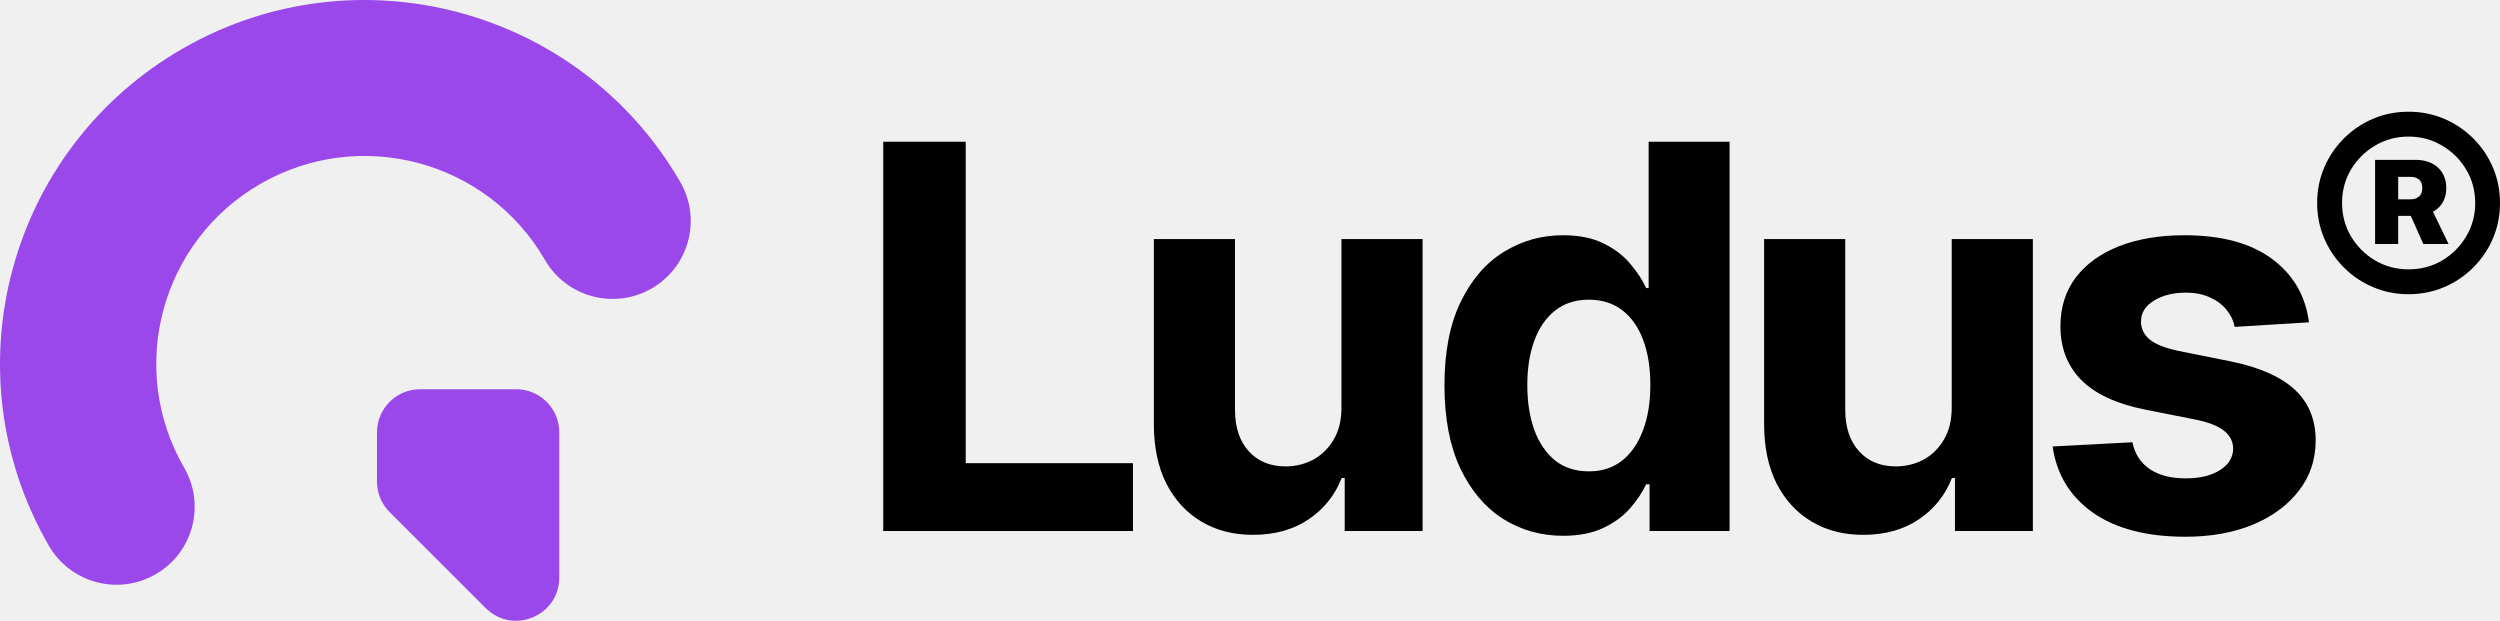
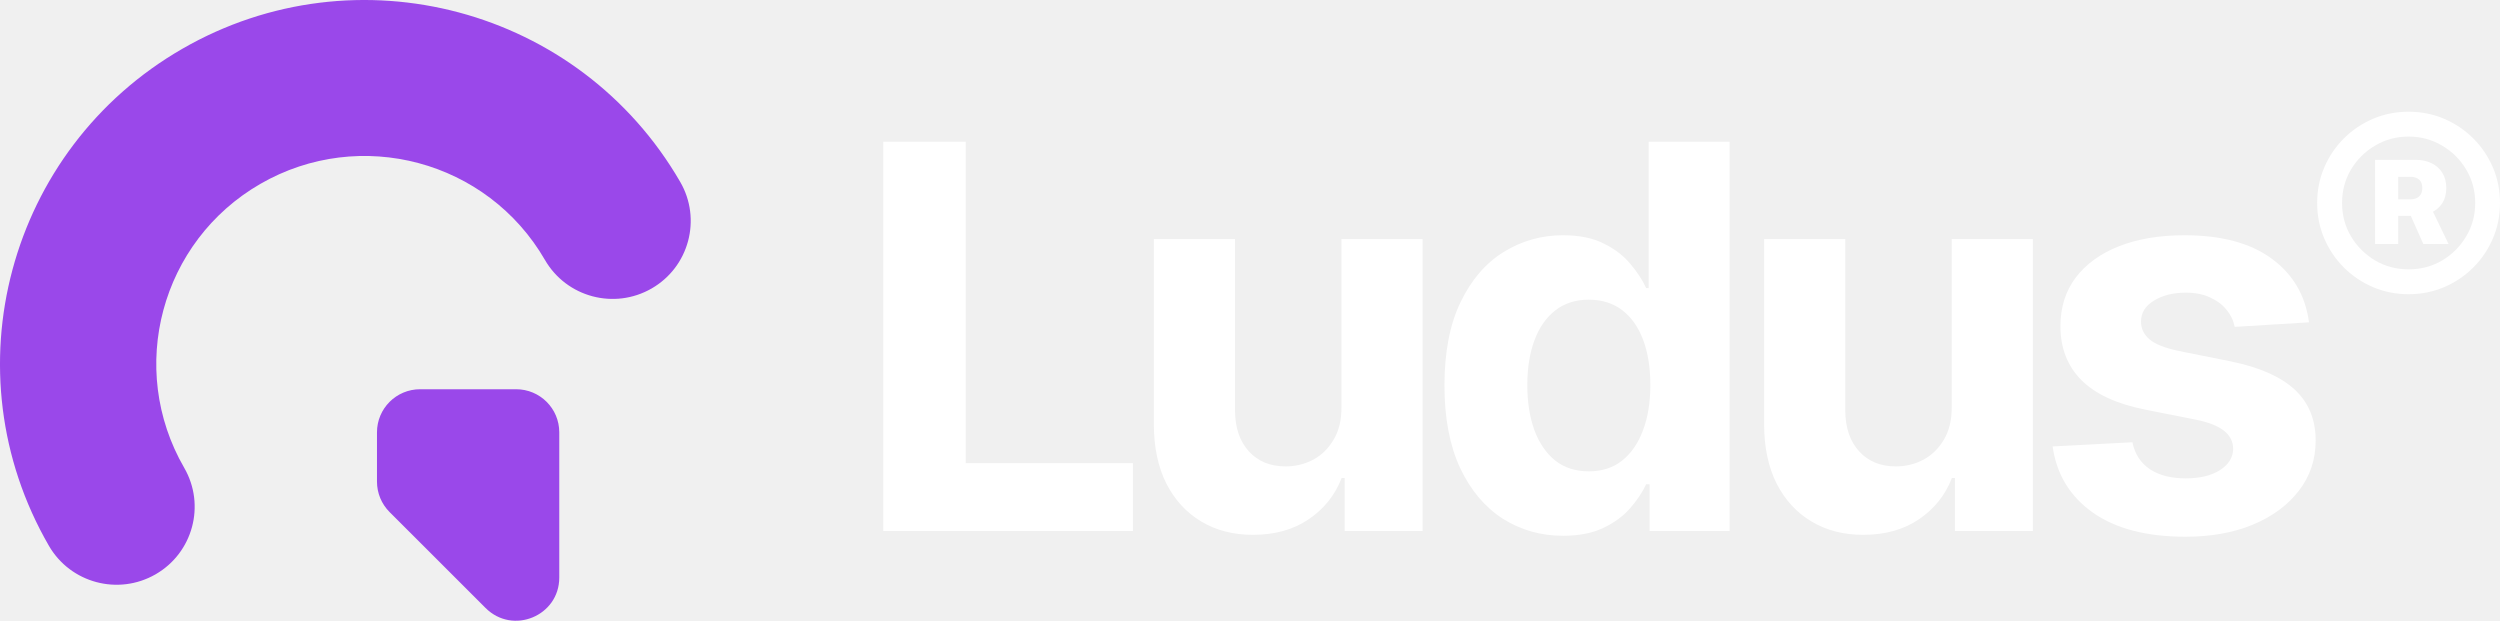
<svg xmlns="http://www.w3.org/2000/svg" width="6158" height="1529" viewBox="0 0 6158 1529" fill="none">
  <path d="M1271.34 958.772H1034.84C976.162 958.772 928.591 1006.25 928.591 1064.82V1186.43C928.591 1214.54 939.768 1241.49 959.668 1261.37L1196.16 1497.68C1263.08 1564.55 1377.59 1517.25 1377.59 1422.74V1064.82C1377.59 1006.25 1330.02 958.772 1271.34 958.772Z" fill="#9A48EA" />
  <path d="M449.079 120.204C878.518 -127.249 1427.65 19.604 1675.59 448.206C1728.72 540.062 1697.19 657.522 1605.15 710.555C1513.12 763.587 1395.43 732.11 1342.29 640.259C1200.63 395.372 886.873 311.465 641.508 452.85C396.148 594.237 312.073 907.384 453.733 1152.27C506.865 1244.12 475.334 1361.59 383.299 1414.62C291.267 1467.64 173.574 1436.17 120.437 1344.32C-127.498 915.722 19.646 367.659 449.079 120.204Z" fill="#9A48EA" />
-   <path d="M2175.61 1308.03V349.094H2378.75V1140.88H2790.67V1308.03H2175.61Z" fill="currentColor" />
-   <path d="M3304.28 1001.81V588.829H3504.14V1308.03H3312.26V1177.4H3304.75C3288.49 1219.54 3261.44 1253.41 3223.59 1279C3186.06 1304.6 3140.24 1317.4 3086.13 1317.4C3037.96 1317.4 2995.59 1306.47 2958.99 1284.62C2922.4 1262.77 2893.78 1231.71 2873.14 1191.44C2852.81 1151.18 2842.49 1102.95 2842.17 1046.76V588.829H3042.03V1011.17C3042.34 1053.63 3053.76 1087.18 3076.28 1111.85C3098.8 1136.51 3128.98 1148.84 3166.82 1148.84C3190.91 1148.84 3213.43 1143.37 3234.38 1132.45C3255.34 1121.21 3272.23 1104.67 3285.05 1082.81C3298.19 1060.96 3304.6 1033.96 3304.28 1001.81Z" fill="currentColor" />
-   <path d="M3850.27 1319.74C3795.54 1319.74 3745.97 1305.69 3701.55 1277.6C3657.45 1249.19 3622.42 1207.52 3596.47 1152.58C3570.82 1097.33 3558 1029.59 3558 949.368C3558 866.959 3571.29 798.441 3597.87 743.814C3624.46 688.874 3659.8 647.826 3703.9 620.669C3748.31 593.199 3796.95 579.464 3849.81 579.464C3890.15 579.464 3923.77 586.331 3950.67 600.066C3977.88 613.489 3999.78 630.345 4016.35 650.635C4033.24 670.613 4046.07 690.279 4054.82 709.633H4060.92V349.094H4260.31V1308.03H4063.27V1192.85H4054.82C4045.44 1212.83 4032.15 1232.65 4014.95 1252.31C3998.06 1271.67 3976.01 1287.74 3948.8 1300.54C3921.9 1313.34 3889.06 1319.74 3850.27 1319.74ZM3913.61 1161.01C3945.82 1161.01 3973.03 1152.27 3995.24 1134.79C4017.76 1117 4034.96 1092.18 4046.85 1060.34C4059.05 1028.5 4065.14 991.197 4065.14 948.432C4065.14 905.666 4059.2 868.52 4047.32 836.992C4035.43 805.465 4018.23 781.116 3995.71 763.948C3973.19 746.779 3945.82 738.195 3913.61 738.195C3880.77 738.195 3853.09 747.092 3830.57 764.884C3808.05 782.677 3791.01 807.338 3779.43 838.865C3767.86 870.393 3762.07 906.915 3762.07 948.432C3762.07 990.261 3767.86 1027.25 3779.43 1059.4C3791.32 1091.24 3808.36 1116.22 3830.57 1134.32C3853.09 1152.11 3880.77 1161.01 3913.61 1161.01Z" fill="currentColor" />
-   <path d="M4807.47 1001.81V588.829H5007.33V1308.03H4815.45V1177.4H4807.94C4791.68 1219.54 4764.62 1253.41 4726.78 1279C4689.25 1304.6 4643.43 1317.4 4589.32 1317.4C4541.15 1317.4 4498.77 1306.47 4462.18 1284.62C4425.59 1262.77 4396.97 1231.71 4376.33 1191.44C4356 1151.18 4345.67 1102.95 4345.36 1046.76V588.829H4545.22V1011.17C4545.53 1053.63 4556.95 1087.18 4579.47 1111.85C4601.99 1136.51 4632.17 1148.84 4670.01 1148.84C4694.1 1148.84 4716.61 1143.37 4737.57 1132.45C4758.52 1121.21 4775.41 1104.67 4788.24 1082.81C4801.37 1060.96 4807.78 1033.96 4807.47 1001.81Z" fill="currentColor" />
-   <path d="M5687.5 793.915L5504.53 805.153C5501.4 789.545 5494.68 775.498 5484.35 763.011C5474.03 750.213 5460.43 740.068 5443.54 732.576C5426.96 724.772 5407.1 720.87 5383.96 720.87C5352.99 720.87 5326.88 727.426 5305.61 740.536C5284.34 753.335 5273.71 770.503 5273.71 792.042C5273.71 809.21 5280.59 823.726 5294.35 835.588C5308.11 847.45 5331.73 856.97 5365.19 864.15L5495.61 890.371C5565.67 904.73 5617.9 927.829 5652.31 959.669C5686.71 991.509 5703.92 1033.34 5703.92 1085.16C5703.92 1132.29 5690 1173.65 5662.16 1209.24C5634.64 1244.82 5596.79 1272.6 5548.63 1292.58C5500.77 1312.25 5445.57 1322.08 5383.02 1322.08C5287.63 1322.08 5211.62 1302.26 5155.01 1262.62C5098.71 1222.66 5065.72 1168.35 5056.02 1099.67L5252.6 1089.37C5258.54 1118.4 5272.92 1140.56 5295.76 1155.86C5318.59 1170.84 5347.83 1178.33 5383.49 1178.33C5418.52 1178.33 5446.67 1171.62 5467.93 1158.2C5489.52 1144.47 5500.46 1126.83 5500.77 1105.29C5500.46 1087.18 5492.8 1072.36 5477.79 1060.81C5462.77 1048.95 5439.63 1039.89 5408.35 1033.65L5283.56 1008.83C5213.19 994.787 5160.8 970.439 5126.39 935.789C5092.3 901.14 5075.26 856.97 5075.26 803.279C5075.26 757.08 5087.77 717.281 5112.79 683.88C5138.12 650.48 5173.62 624.727 5219.29 606.621C5265.26 588.516 5319.06 579.464 5380.67 579.464C5471.69 579.464 5543.31 598.662 5595.54 637.057C5648.09 675.452 5678.74 727.738 5687.5 793.915Z" fill="currentColor" />
-   <path d="M5850.33 601.077V393.744H5950.82C5965.46 393.744 5978.41 396.553 5989.67 402.172C6001.12 407.791 6009.94 415.751 6016.13 426.052C6022.51 436.353 6025.7 448.714 6025.7 463.136C6025.7 477.745 6022.42 490.199 6015.85 500.501C6009.28 510.614 6000.18 518.387 5988.54 523.819C5977.1 529.063 5963.87 531.685 5948.85 531.685H5881.3V490.949H5938.16C5946.6 490.949 5953.45 488.608 5958.71 483.925C5963.96 479.243 5966.59 472.313 5966.59 463.136C5966.59 453.584 5963.96 446.654 5958.71 442.346C5953.45 437.851 5946.7 435.604 5938.44 435.604H5907.19V601.077H5850.33ZM5985.45 506.12L6031.33 601.077H5969.12L5926.9 506.12H5985.45ZM5932.81 724.691C5901.66 724.691 5872.48 718.885 5845.27 707.273C5818.06 695.66 5794.13 679.553 5773.49 658.951C5752.84 638.349 5736.7 614.469 5725.07 587.311C5713.43 560.154 5707.62 531.03 5707.62 499.939C5707.62 468.848 5713.43 439.724 5725.07 412.567C5736.7 385.409 5752.84 361.53 5773.49 340.927C5794.13 320.325 5818.06 304.218 5845.27 292.606C5872.48 280.993 5901.66 275.187 5932.81 275.187C5963.96 275.187 5993.14 280.993 6020.35 292.606C6047.56 304.218 6071.49 320.325 6092.13 340.927C6112.77 361.53 6128.91 385.409 6140.55 412.567C6152.18 439.724 6158 468.848 6158 499.939C6158 531.03 6152.18 560.154 6140.55 587.311C6128.91 614.469 6112.77 638.349 6092.13 658.951C6071.49 679.553 6047.56 695.66 6020.35 707.273C5993.14 718.885 5963.96 724.691 5932.81 724.691ZM5932.81 663.446C5963.21 663.446 5990.79 656.142 6015.57 641.533C6040.34 626.737 6060.04 606.977 6074.68 582.254C6089.5 557.532 6096.92 530.093 6096.92 499.939C6096.92 469.785 6089.5 442.346 6074.68 417.624C6060.04 392.901 6040.24 373.235 6015.28 358.627C5990.51 343.83 5963.02 336.432 5932.81 336.432C5902.6 336.432 5875.1 343.83 5850.33 358.627C5825.56 373.235 5805.76 392.901 5790.94 417.624C5776.3 442.346 5768.98 469.785 5768.98 499.939C5768.98 530.093 5776.3 557.532 5790.94 582.254C5805.76 606.977 5825.56 626.737 5850.33 641.533C5875.1 656.142 5902.6 663.446 5932.81 663.446Z" fill="currentColor" />
+   <path d="M2175.61 1308.03V349.094H2378.75V1140.88H2790.67V1308.03H2175.61Z" fill="white" />
+   <path d="M3304.28 1001.81V588.829H3504.14V1308.03H3312.26V1177.4H3304.75C3288.49 1219.54 3261.44 1253.41 3223.59 1279C3186.06 1304.6 3140.24 1317.4 3086.13 1317.4C3037.96 1317.4 2995.59 1306.47 2958.99 1284.62C2922.4 1262.77 2893.78 1231.71 2873.14 1191.44C2852.81 1151.18 2842.49 1102.95 2842.17 1046.76V588.829H3042.03V1011.17C3042.34 1053.63 3053.76 1087.18 3076.28 1111.85C3098.8 1136.51 3128.98 1148.84 3166.82 1148.84C3190.91 1148.84 3213.43 1143.37 3234.38 1132.45C3255.34 1121.21 3272.23 1104.67 3285.05 1082.81C3298.19 1060.96 3304.6 1033.96 3304.28 1001.81Z" fill="white" />
+   <path d="M3850.27 1319.74C3795.54 1319.74 3745.97 1305.69 3701.55 1277.6C3657.45 1249.19 3622.42 1207.52 3596.47 1152.58C3570.82 1097.33 3558 1029.59 3558 949.368C3558 866.959 3571.29 798.441 3597.87 743.814C3624.46 688.874 3659.8 647.826 3703.9 620.669C3748.31 593.199 3796.95 579.464 3849.81 579.464C3890.15 579.464 3923.77 586.331 3950.67 600.066C3977.88 613.489 3999.78 630.345 4016.35 650.635C4033.24 670.613 4046.07 690.279 4054.82 709.633H4060.92V349.094H4260.31V1308.03H4063.27V1192.85H4054.82C4045.44 1212.83 4032.15 1232.65 4014.95 1252.31C3998.06 1271.67 3976.01 1287.74 3948.8 1300.54C3921.9 1313.34 3889.06 1319.74 3850.27 1319.74ZM3913.61 1161.01C3945.82 1161.01 3973.03 1152.27 3995.24 1134.79C4017.76 1117 4034.96 1092.18 4046.85 1060.34C4059.05 1028.5 4065.14 991.197 4065.14 948.432C4065.14 905.666 4059.2 868.52 4047.32 836.992C4035.43 805.465 4018.23 781.116 3995.71 763.948C3973.19 746.779 3945.82 738.195 3913.61 738.195C3880.77 738.195 3853.09 747.092 3830.57 764.884C3808.05 782.677 3791.01 807.338 3779.43 838.865C3767.86 870.393 3762.07 906.915 3762.07 948.432C3762.07 990.261 3767.86 1027.25 3779.43 1059.4C3791.32 1091.24 3808.36 1116.22 3830.57 1134.32C3853.09 1152.11 3880.77 1161.01 3913.61 1161.01Z" fill="white" />
+   <path d="M4807.47 1001.81V588.829H5007.33V1308.03H4815.45V1177.4H4807.94C4791.68 1219.54 4764.62 1253.41 4726.78 1279C4689.25 1304.6 4643.43 1317.4 4589.32 1317.4C4541.15 1317.4 4498.77 1306.47 4462.18 1284.62C4425.59 1262.77 4396.97 1231.71 4376.33 1191.44C4356 1151.18 4345.67 1102.95 4345.36 1046.76V588.829H4545.22V1011.17C4545.53 1053.63 4556.95 1087.18 4579.47 1111.85C4601.99 1136.51 4632.17 1148.84 4670.01 1148.84C4694.1 1148.84 4716.61 1143.37 4737.57 1132.45C4758.52 1121.21 4775.41 1104.67 4788.24 1082.81C4801.37 1060.96 4807.78 1033.96 4807.47 1001.81Z" fill="white" />
+   <path d="M5687.5 793.915L5504.53 805.153C5501.4 789.545 5494.68 775.498 5484.35 763.011C5474.03 750.213 5460.43 740.068 5443.54 732.576C5426.96 724.772 5407.1 720.87 5383.96 720.87C5352.99 720.87 5326.88 727.426 5305.61 740.536C5284.34 753.335 5273.71 770.503 5273.71 792.042C5273.71 809.21 5280.59 823.726 5294.35 835.588C5308.11 847.45 5331.73 856.97 5365.19 864.15L5495.61 890.371C5565.67 904.73 5617.9 927.829 5652.31 959.669C5686.71 991.509 5703.92 1033.34 5703.92 1085.16C5703.92 1132.29 5690 1173.65 5662.16 1209.24C5634.64 1244.82 5596.79 1272.6 5548.63 1292.58C5500.77 1312.25 5445.57 1322.08 5383.02 1322.08C5287.63 1322.08 5211.62 1302.26 5155.01 1262.62C5098.71 1222.66 5065.72 1168.35 5056.02 1099.67L5252.6 1089.37C5258.54 1118.4 5272.92 1140.56 5295.76 1155.86C5318.59 1170.84 5347.83 1178.33 5383.49 1178.33C5418.52 1178.33 5446.67 1171.62 5467.93 1158.2C5489.52 1144.47 5500.46 1126.83 5500.77 1105.29C5500.46 1087.18 5492.8 1072.36 5477.79 1060.81C5462.77 1048.95 5439.63 1039.89 5408.35 1033.65L5283.56 1008.83C5213.19 994.787 5160.8 970.439 5126.39 935.789C5092.3 901.14 5075.26 856.97 5075.26 803.279C5075.26 757.08 5087.77 717.281 5112.79 683.88C5138.12 650.48 5173.62 624.727 5219.29 606.621C5265.26 588.516 5319.06 579.464 5380.67 579.464C5471.69 579.464 5543.31 598.662 5595.54 637.057C5648.09 675.452 5678.74 727.738 5687.5 793.915Z" fill="white" />
+   <path d="M5850.33 601.077V393.744H5950.82C5965.46 393.744 5978.41 396.553 5989.67 402.172C6001.12 407.791 6009.94 415.751 6016.13 426.052C6022.51 436.353 6025.7 448.714 6025.7 463.136C6025.7 477.745 6022.42 490.199 6015.85 500.501C6009.28 510.614 6000.18 518.387 5988.54 523.819C5977.1 529.063 5963.87 531.685 5948.85 531.685H5881.3V490.949H5938.16C5946.6 490.949 5953.45 488.608 5958.71 483.925C5963.96 479.243 5966.59 472.313 5966.59 463.136C5966.59 453.584 5963.96 446.654 5958.71 442.346C5953.45 437.851 5946.7 435.604 5938.44 435.604H5907.19V601.077H5850.33ZM5985.45 506.12L6031.33 601.077H5969.12L5926.9 506.12H5985.45ZM5932.81 724.691C5901.66 724.691 5872.48 718.885 5845.27 707.273C5818.06 695.66 5794.13 679.553 5773.49 658.951C5752.84 638.349 5736.7 614.469 5725.07 587.311C5713.43 560.154 5707.62 531.03 5707.62 499.939C5707.62 468.848 5713.43 439.724 5725.07 412.567C5736.7 385.409 5752.84 361.53 5773.49 340.927C5794.13 320.325 5818.06 304.218 5845.27 292.606C5872.48 280.993 5901.66 275.187 5932.81 275.187C5963.96 275.187 5993.14 280.993 6020.35 292.606C6047.56 304.218 6071.49 320.325 6092.13 340.927C6112.77 361.53 6128.91 385.409 6140.55 412.567C6152.18 439.724 6158 468.848 6158 499.939C6158 531.03 6152.18 560.154 6140.55 587.311C6128.91 614.469 6112.77 638.349 6092.13 658.951C6071.49 679.553 6047.56 695.66 6020.35 707.273C5993.14 718.885 5963.96 724.691 5932.81 724.691ZM5932.81 663.446C5963.21 663.446 5990.79 656.142 6015.57 641.533C6040.34 626.737 6060.04 606.977 6074.68 582.254C6089.5 557.532 6096.92 530.093 6096.92 499.939C6096.92 469.785 6089.5 442.346 6074.68 417.624C6060.04 392.901 6040.24 373.235 6015.28 358.627C5990.51 343.83 5963.02 336.432 5932.81 336.432C5902.6 336.432 5875.1 343.83 5850.33 358.627C5825.56 373.235 5805.76 392.901 5790.94 417.624C5776.3 442.346 5768.98 469.785 5768.98 499.939C5768.98 530.093 5776.3 557.532 5790.94 582.254C5805.76 606.977 5825.56 626.737 5850.33 641.533C5875.1 656.142 5902.6 663.446 5932.81 663.446Z" fill="white" />
</svg>
